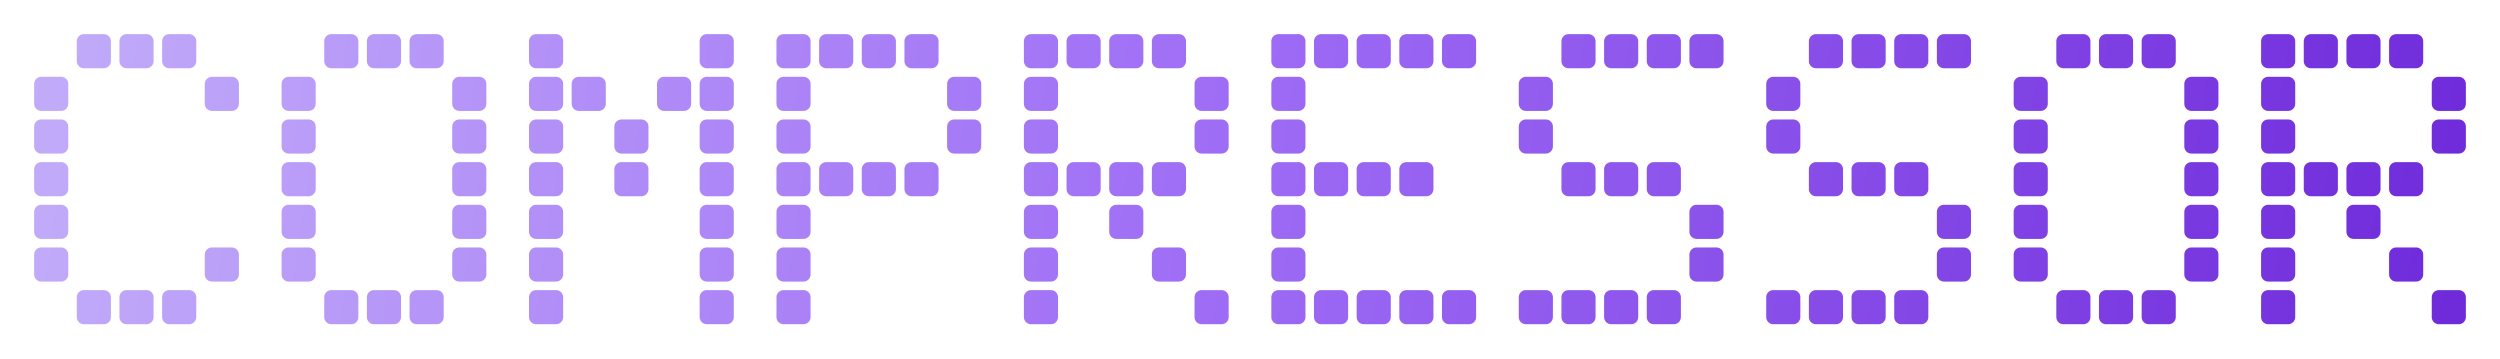
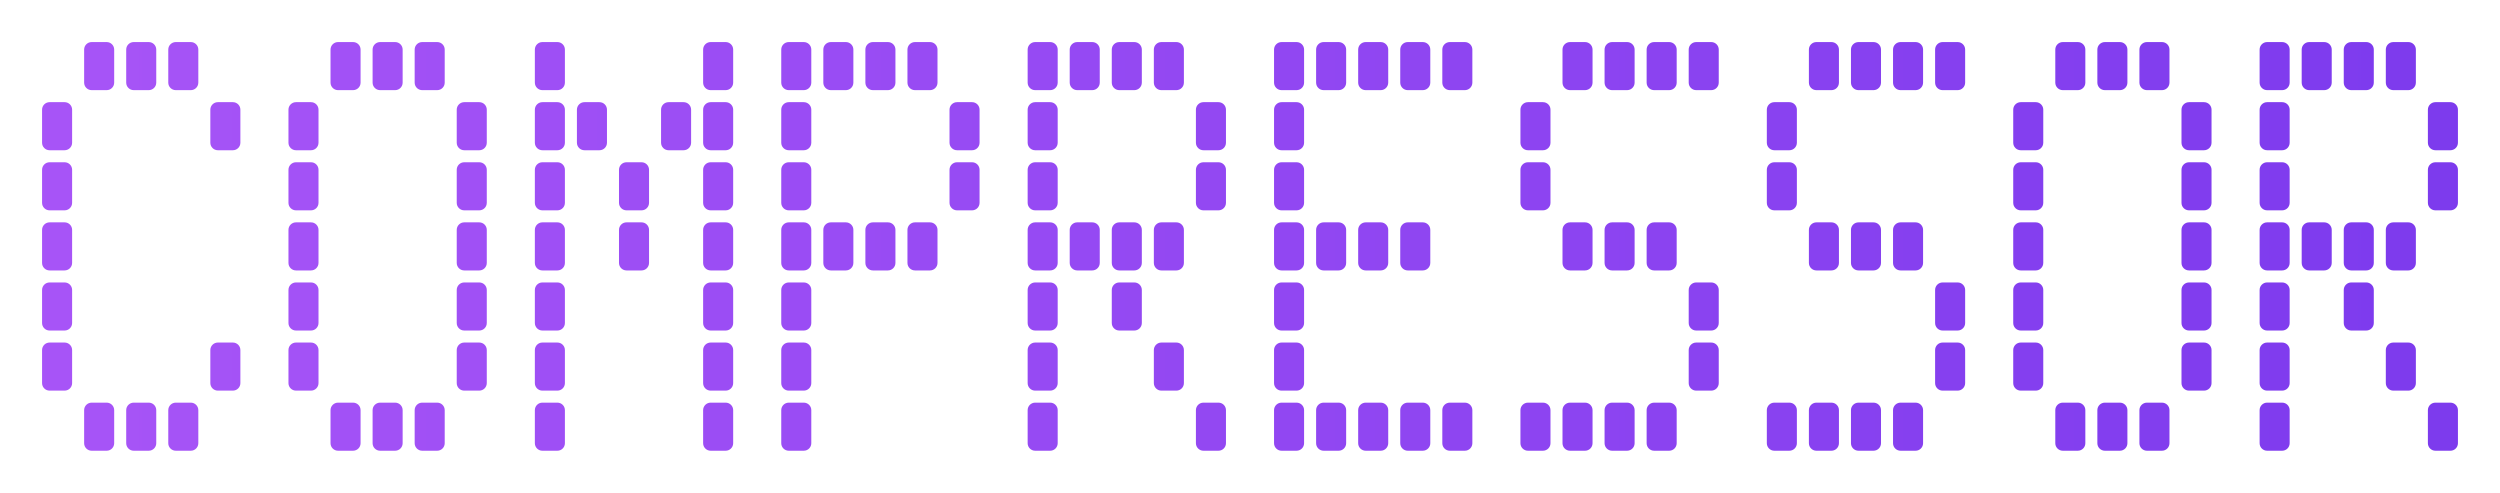
- <svg xmlns="http://www.w3.org/2000/svg" width="879" height="126" viewBox="0 0 879 126" role="img" aria-label="compressor">
+ <svg xmlns="http://www.w3.org/2000/svg" width="832" height="164" viewBox="0 0 832 164" role="img" aria-label="compressor">
  <defs>
-     <linearGradient id="px" gradientUnits="userSpaceOnUse" x1="0" y1="0" x2="879" y2="126">
-       <stop offset="0" stop-color="#c3aef9" />
-       <stop offset="0.5" stop-color="#9d6bf5" />
-       <stop offset="1" stop-color="#6d28d9" />
+     <linearGradient id="px" gradientUnits="userSpaceOnUse" x1="0" y1="0" x2="832" y2="0">
+       <stop offset="0" stop-color="#a855f7" />
+       <stop offset="1" stop-color="#7c3aed" />
    </linearGradient>
  </defs>
-   <rect x="27" y="12" width="12" height="12" rx="2.5" fill="url(#px)" />
-   <rect x="42" y="12" width="12" height="12" rx="2.5" fill="url(#px)" />
-   <rect x="57" y="12" width="12" height="12" rx="2.5" fill="url(#px)" />
-   <rect x="12" y="27" width="12" height="12" rx="2.5" fill="url(#px)" />
-   <rect x="72" y="27" width="12" height="12" rx="2.5" fill="url(#px)" />
-   <rect x="12" y="42" width="12" height="12" rx="2.5" fill="url(#px)" />
-   <rect x="12" y="57" width="12" height="12" rx="2.5" fill="url(#px)" />
-   <rect x="12" y="72" width="12" height="12" rx="2.5" fill="url(#px)" />
-   <rect x="12" y="87" width="12" height="12" rx="2.5" fill="url(#px)" />
-   <rect x="72" y="87" width="12" height="12" rx="2.5" fill="url(#px)" />
-   <rect x="27" y="102" width="12" height="12" rx="2.5" fill="url(#px)" />
-   <rect x="42" y="102" width="12" height="12" rx="2.5" fill="url(#px)" />
-   <rect x="57" y="102" width="12" height="12" rx="2.5" fill="url(#px)" />
-   <rect x="114" y="12" width="12" height="12" rx="2.5" fill="url(#px)" />
-   <rect x="129" y="12" width="12" height="12" rx="2.5" fill="url(#px)" />
-   <rect x="144" y="12" width="12" height="12" rx="2.5" fill="url(#px)" />
-   <rect x="99" y="27" width="12" height="12" rx="2.5" fill="url(#px)" />
-   <rect x="159" y="27" width="12" height="12" rx="2.5" fill="url(#px)" />
-   <rect x="99" y="42" width="12" height="12" rx="2.5" fill="url(#px)" />
-   <rect x="159" y="42" width="12" height="12" rx="2.5" fill="url(#px)" />
-   <rect x="99" y="57" width="12" height="12" rx="2.5" fill="url(#px)" />
-   <rect x="159" y="57" width="12" height="12" rx="2.5" fill="url(#px)" />
-   <rect x="99" y="72" width="12" height="12" rx="2.5" fill="url(#px)" />
-   <rect x="159" y="72" width="12" height="12" rx="2.5" fill="url(#px)" />
-   <rect x="99" y="87" width="12" height="12" rx="2.5" fill="url(#px)" />
-   <rect x="159" y="87" width="12" height="12" rx="2.5" fill="url(#px)" />
-   <rect x="114" y="102" width="12" height="12" rx="2.5" fill="url(#px)" />
-   <rect x="129" y="102" width="12" height="12" rx="2.5" fill="url(#px)" />
-   <rect x="144" y="102" width="12" height="12" rx="2.5" fill="url(#px)" />
-   <rect x="186" y="12" width="12" height="12" rx="2.5" fill="url(#px)" />
-   <rect x="246" y="12" width="12" height="12" rx="2.5" fill="url(#px)" />
-   <rect x="186" y="27" width="12" height="12" rx="2.5" fill="url(#px)" />
-   <rect x="201" y="27" width="12" height="12" rx="2.5" fill="url(#px)" />
-   <rect x="231" y="27" width="12" height="12" rx="2.5" fill="url(#px)" />
-   <rect x="246" y="27" width="12" height="12" rx="2.5" fill="url(#px)" />
-   <rect x="186" y="42" width="12" height="12" rx="2.5" fill="url(#px)" />
-   <rect x="216" y="42" width="12" height="12" rx="2.5" fill="url(#px)" />
-   <rect x="246" y="42" width="12" height="12" rx="2.5" fill="url(#px)" />
-   <rect x="186" y="57" width="12" height="12" rx="2.5" fill="url(#px)" />
-   <rect x="216" y="57" width="12" height="12" rx="2.5" fill="url(#px)" />
-   <rect x="246" y="57" width="12" height="12" rx="2.5" fill="url(#px)" />
-   <rect x="186" y="72" width="12" height="12" rx="2.5" fill="url(#px)" />
-   <rect x="246" y="72" width="12" height="12" rx="2.5" fill="url(#px)" />
-   <rect x="186" y="87" width="12" height="12" rx="2.5" fill="url(#px)" />
-   <rect x="246" y="87" width="12" height="12" rx="2.5" fill="url(#px)" />
-   <rect x="186" y="102" width="12" height="12" rx="2.5" fill="url(#px)" />
-   <rect x="246" y="102" width="12" height="12" rx="2.5" fill="url(#px)" />
-   <rect x="273" y="12" width="12" height="12" rx="2.5" fill="url(#px)" />
-   <rect x="288" y="12" width="12" height="12" rx="2.5" fill="url(#px)" />
-   <rect x="303" y="12" width="12" height="12" rx="2.5" fill="url(#px)" />
-   <rect x="318" y="12" width="12" height="12" rx="2.5" fill="url(#px)" />
-   <rect x="273" y="27" width="12" height="12" rx="2.5" fill="url(#px)" />
-   <rect x="333" y="27" width="12" height="12" rx="2.5" fill="url(#px)" />
-   <rect x="273" y="42" width="12" height="12" rx="2.5" fill="url(#px)" />
-   <rect x="333" y="42" width="12" height="12" rx="2.5" fill="url(#px)" />
-   <rect x="273" y="57" width="12" height="12" rx="2.5" fill="url(#px)" />
-   <rect x="288" y="57" width="12" height="12" rx="2.5" fill="url(#px)" />
-   <rect x="303" y="57" width="12" height="12" rx="2.5" fill="url(#px)" />
-   <rect x="318" y="57" width="12" height="12" rx="2.5" fill="url(#px)" />
-   <rect x="273" y="72" width="12" height="12" rx="2.5" fill="url(#px)" />
-   <rect x="273" y="87" width="12" height="12" rx="2.5" fill="url(#px)" />
-   <rect x="273" y="102" width="12" height="12" rx="2.5" fill="url(#px)" />
-   <rect x="360" y="12" width="12" height="12" rx="2.5" fill="url(#px)" />
-   <rect x="375" y="12" width="12" height="12" rx="2.5" fill="url(#px)" />
-   <rect x="390" y="12" width="12" height="12" rx="2.5" fill="url(#px)" />
-   <rect x="405" y="12" width="12" height="12" rx="2.5" fill="url(#px)" />
-   <rect x="360" y="27" width="12" height="12" rx="2.5" fill="url(#px)" />
-   <rect x="420" y="27" width="12" height="12" rx="2.5" fill="url(#px)" />
-   <rect x="360" y="42" width="12" height="12" rx="2.5" fill="url(#px)" />
-   <rect x="420" y="42" width="12" height="12" rx="2.5" fill="url(#px)" />
-   <rect x="360" y="57" width="12" height="12" rx="2.5" fill="url(#px)" />
-   <rect x="375" y="57" width="12" height="12" rx="2.5" fill="url(#px)" />
-   <rect x="390" y="57" width="12" height="12" rx="2.5" fill="url(#px)" />
-   <rect x="405" y="57" width="12" height="12" rx="2.5" fill="url(#px)" />
-   <rect x="360" y="72" width="12" height="12" rx="2.5" fill="url(#px)" />
-   <rect x="390" y="72" width="12" height="12" rx="2.5" fill="url(#px)" />
-   <rect x="360" y="87" width="12" height="12" rx="2.5" fill="url(#px)" />
-   <rect x="405" y="87" width="12" height="12" rx="2.5" fill="url(#px)" />
-   <rect x="360" y="102" width="12" height="12" rx="2.5" fill="url(#px)" />
-   <rect x="420" y="102" width="12" height="12" rx="2.5" fill="url(#px)" />
-   <rect x="447" y="12" width="12" height="12" rx="2.5" fill="url(#px)" />
-   <rect x="462" y="12" width="12" height="12" rx="2.5" fill="url(#px)" />
-   <rect x="477" y="12" width="12" height="12" rx="2.5" fill="url(#px)" />
-   <rect x="492" y="12" width="12" height="12" rx="2.5" fill="url(#px)" />
-   <rect x="507" y="12" width="12" height="12" rx="2.5" fill="url(#px)" />
-   <rect x="447" y="27" width="12" height="12" rx="2.5" fill="url(#px)" />
-   <rect x="447" y="42" width="12" height="12" rx="2.5" fill="url(#px)" />
-   <rect x="447" y="57" width="12" height="12" rx="2.5" fill="url(#px)" />
-   <rect x="462" y="57" width="12" height="12" rx="2.5" fill="url(#px)" />
-   <rect x="477" y="57" width="12" height="12" rx="2.5" fill="url(#px)" />
-   <rect x="492" y="57" width="12" height="12" rx="2.5" fill="url(#px)" />
-   <rect x="447" y="72" width="12" height="12" rx="2.5" fill="url(#px)" />
-   <rect x="447" y="87" width="12" height="12" rx="2.5" fill="url(#px)" />
-   <rect x="447" y="102" width="12" height="12" rx="2.5" fill="url(#px)" />
-   <rect x="462" y="102" width="12" height="12" rx="2.5" fill="url(#px)" />
-   <rect x="477" y="102" width="12" height="12" rx="2.5" fill="url(#px)" />
-   <rect x="492" y="102" width="12" height="12" rx="2.5" fill="url(#px)" />
-   <rect x="507" y="102" width="12" height="12" rx="2.5" fill="url(#px)" />
-   <rect x="549" y="12" width="12" height="12" rx="2.5" fill="url(#px)" />
-   <rect x="564" y="12" width="12" height="12" rx="2.5" fill="url(#px)" />
-   <rect x="579" y="12" width="12" height="12" rx="2.5" fill="url(#px)" />
-   <rect x="594" y="12" width="12" height="12" rx="2.5" fill="url(#px)" />
-   <rect x="534" y="27" width="12" height="12" rx="2.5" fill="url(#px)" />
-   <rect x="534" y="42" width="12" height="12" rx="2.5" fill="url(#px)" />
-   <rect x="549" y="57" width="12" height="12" rx="2.5" fill="url(#px)" />
-   <rect x="564" y="57" width="12" height="12" rx="2.5" fill="url(#px)" />
-   <rect x="579" y="57" width="12" height="12" rx="2.5" fill="url(#px)" />
-   <rect x="594" y="72" width="12" height="12" rx="2.5" fill="url(#px)" />
-   <rect x="594" y="87" width="12" height="12" rx="2.5" fill="url(#px)" />
-   <rect x="534" y="102" width="12" height="12" rx="2.5" fill="url(#px)" />
-   <rect x="549" y="102" width="12" height="12" rx="2.5" fill="url(#px)" />
-   <rect x="564" y="102" width="12" height="12" rx="2.5" fill="url(#px)" />
-   <rect x="579" y="102" width="12" height="12" rx="2.5" fill="url(#px)" />
-   <rect x="636" y="12" width="12" height="12" rx="2.5" fill="url(#px)" />
-   <rect x="651" y="12" width="12" height="12" rx="2.5" fill="url(#px)" />
-   <rect x="666" y="12" width="12" height="12" rx="2.5" fill="url(#px)" />
-   <rect x="681" y="12" width="12" height="12" rx="2.5" fill="url(#px)" />
-   <rect x="621" y="27" width="12" height="12" rx="2.5" fill="url(#px)" />
-   <rect x="621" y="42" width="12" height="12" rx="2.5" fill="url(#px)" />
-   <rect x="636" y="57" width="12" height="12" rx="2.5" fill="url(#px)" />
-   <rect x="651" y="57" width="12" height="12" rx="2.5" fill="url(#px)" />
-   <rect x="666" y="57" width="12" height="12" rx="2.5" fill="url(#px)" />
-   <rect x="681" y="72" width="12" height="12" rx="2.5" fill="url(#px)" />
-   <rect x="681" y="87" width="12" height="12" rx="2.5" fill="url(#px)" />
-   <rect x="621" y="102" width="12" height="12" rx="2.5" fill="url(#px)" />
-   <rect x="636" y="102" width="12" height="12" rx="2.5" fill="url(#px)" />
-   <rect x="651" y="102" width="12" height="12" rx="2.5" fill="url(#px)" />
-   <rect x="666" y="102" width="12" height="12" rx="2.5" fill="url(#px)" />
-   <rect x="723" y="12" width="12" height="12" rx="2.5" fill="url(#px)" />
-   <rect x="738" y="12" width="12" height="12" rx="2.5" fill="url(#px)" />
-   <rect x="753" y="12" width="12" height="12" rx="2.5" fill="url(#px)" />
-   <rect x="708" y="27" width="12" height="12" rx="2.5" fill="url(#px)" />
-   <rect x="768" y="27" width="12" height="12" rx="2.5" fill="url(#px)" />
-   <rect x="708" y="42" width="12" height="12" rx="2.5" fill="url(#px)" />
-   <rect x="768" y="42" width="12" height="12" rx="2.5" fill="url(#px)" />
-   <rect x="708" y="57" width="12" height="12" rx="2.5" fill="url(#px)" />
-   <rect x="768" y="57" width="12" height="12" rx="2.5" fill="url(#px)" />
-   <rect x="708" y="72" width="12" height="12" rx="2.5" fill="url(#px)" />
-   <rect x="768" y="72" width="12" height="12" rx="2.5" fill="url(#px)" />
-   <rect x="708" y="87" width="12" height="12" rx="2.5" fill="url(#px)" />
-   <rect x="768" y="87" width="12" height="12" rx="2.5" fill="url(#px)" />
-   <rect x="723" y="102" width="12" height="12" rx="2.5" fill="url(#px)" />
-   <rect x="738" y="102" width="12" height="12" rx="2.5" fill="url(#px)" />
-   <rect x="753" y="102" width="12" height="12" rx="2.5" fill="url(#px)" />
-   <rect x="795" y="12" width="12" height="12" rx="2.5" fill="url(#px)" />
-   <rect x="810" y="12" width="12" height="12" rx="2.5" fill="url(#px)" />
-   <rect x="825" y="12" width="12" height="12" rx="2.5" fill="url(#px)" />
-   <rect x="840" y="12" width="12" height="12" rx="2.5" fill="url(#px)" />
-   <rect x="795" y="27" width="12" height="12" rx="2.5" fill="url(#px)" />
-   <rect x="855" y="27" width="12" height="12" rx="2.5" fill="url(#px)" />
-   <rect x="795" y="42" width="12" height="12" rx="2.5" fill="url(#px)" />
-   <rect x="855" y="42" width="12" height="12" rx="2.5" fill="url(#px)" />
-   <rect x="795" y="57" width="12" height="12" rx="2.5" fill="url(#px)" />
-   <rect x="810" y="57" width="12" height="12" rx="2.5" fill="url(#px)" />
-   <rect x="825" y="57" width="12" height="12" rx="2.5" fill="url(#px)" />
-   <rect x="840" y="57" width="12" height="12" rx="2.5" fill="url(#px)" />
-   <rect x="795" y="72" width="12" height="12" rx="2.5" fill="url(#px)" />
-   <rect x="825" y="72" width="12" height="12" rx="2.5" fill="url(#px)" />
-   <rect x="795" y="87" width="12" height="12" rx="2.5" fill="url(#px)" />
-   <rect x="840" y="87" width="12" height="12" rx="2.5" fill="url(#px)" />
-   <rect x="795" y="102" width="12" height="12" rx="2.5" fill="url(#px)" />
-   <rect x="855" y="102" width="12" height="12" rx="2.5" fill="url(#px)" />
+   <rect x="28" y="14" width="10" height="16" rx="2.5" fill="url(#px)" />
+   <rect x="42" y="14" width="10" height="16" rx="2.5" fill="url(#px)" />
+   <rect x="56" y="14" width="10" height="16" rx="2.5" fill="url(#px)" />
+   <rect x="14" y="34" width="10" height="16" rx="2.5" fill="url(#px)" />
+   <rect x="70" y="34" width="10" height="16" rx="2.5" fill="url(#px)" />
+   <rect x="14" y="54" width="10" height="16" rx="2.5" fill="url(#px)" />
+   <rect x="14" y="74" width="10" height="16" rx="2.5" fill="url(#px)" />
+   <rect x="14" y="94" width="10" height="16" rx="2.5" fill="url(#px)" />
+   <rect x="14" y="114" width="10" height="16" rx="2.5" fill="url(#px)" />
+   <rect x="70" y="114" width="10" height="16" rx="2.5" fill="url(#px)" />
+   <rect x="28" y="134" width="10" height="16" rx="2.5" fill="url(#px)" />
+   <rect x="42" y="134" width="10" height="16" rx="2.5" fill="url(#px)" />
+   <rect x="56" y="134" width="10" height="16" rx="2.5" fill="url(#px)" />
+   <rect x="110" y="14" width="10" height="16" rx="2.5" fill="url(#px)" />
+   <rect x="124" y="14" width="10" height="16" rx="2.5" fill="url(#px)" />
+   <rect x="138" y="14" width="10" height="16" rx="2.5" fill="url(#px)" />
+   <rect x="96" y="34" width="10" height="16" rx="2.5" fill="url(#px)" />
+   <rect x="152" y="34" width="10" height="16" rx="2.5" fill="url(#px)" />
+   <rect x="96" y="54" width="10" height="16" rx="2.5" fill="url(#px)" />
+   <rect x="152" y="54" width="10" height="16" rx="2.5" fill="url(#px)" />
+   <rect x="96" y="74" width="10" height="16" rx="2.5" fill="url(#px)" />
+   <rect x="152" y="74" width="10" height="16" rx="2.5" fill="url(#px)" />
+   <rect x="96" y="94" width="10" height="16" rx="2.5" fill="url(#px)" />
+   <rect x="152" y="94" width="10" height="16" rx="2.5" fill="url(#px)" />
+   <rect x="96" y="114" width="10" height="16" rx="2.5" fill="url(#px)" />
+   <rect x="152" y="114" width="10" height="16" rx="2.5" fill="url(#px)" />
+   <rect x="110" y="134" width="10" height="16" rx="2.5" fill="url(#px)" />
+   <rect x="124" y="134" width="10" height="16" rx="2.5" fill="url(#px)" />
+   <rect x="138" y="134" width="10" height="16" rx="2.5" fill="url(#px)" />
+   <rect x="178" y="14" width="10" height="16" rx="2.5" fill="url(#px)" />
+   <rect x="234" y="14" width="10" height="16" rx="2.5" fill="url(#px)" />
+   <rect x="178" y="34" width="10" height="16" rx="2.5" fill="url(#px)" />
+   <rect x="192" y="34" width="10" height="16" rx="2.5" fill="url(#px)" />
+   <rect x="220" y="34" width="10" height="16" rx="2.5" fill="url(#px)" />
+   <rect x="234" y="34" width="10" height="16" rx="2.5" fill="url(#px)" />
+   <rect x="178" y="54" width="10" height="16" rx="2.5" fill="url(#px)" />
+   <rect x="206" y="54" width="10" height="16" rx="2.5" fill="url(#px)" />
+   <rect x="234" y="54" width="10" height="16" rx="2.5" fill="url(#px)" />
+   <rect x="178" y="74" width="10" height="16" rx="2.5" fill="url(#px)" />
+   <rect x="206" y="74" width="10" height="16" rx="2.5" fill="url(#px)" />
+   <rect x="234" y="74" width="10" height="16" rx="2.5" fill="url(#px)" />
+   <rect x="178" y="94" width="10" height="16" rx="2.5" fill="url(#px)" />
+   <rect x="234" y="94" width="10" height="16" rx="2.5" fill="url(#px)" />
+   <rect x="178" y="114" width="10" height="16" rx="2.5" fill="url(#px)" />
+   <rect x="234" y="114" width="10" height="16" rx="2.5" fill="url(#px)" />
+   <rect x="178" y="134" width="10" height="16" rx="2.5" fill="url(#px)" />
+   <rect x="234" y="134" width="10" height="16" rx="2.5" fill="url(#px)" />
+   <rect x="260" y="14" width="10" height="16" rx="2.5" fill="url(#px)" />
+   <rect x="274" y="14" width="10" height="16" rx="2.5" fill="url(#px)" />
+   <rect x="288" y="14" width="10" height="16" rx="2.5" fill="url(#px)" />
+   <rect x="302" y="14" width="10" height="16" rx="2.5" fill="url(#px)" />
+   <rect x="260" y="34" width="10" height="16" rx="2.5" fill="url(#px)" />
+   <rect x="316" y="34" width="10" height="16" rx="2.5" fill="url(#px)" />
+   <rect x="260" y="54" width="10" height="16" rx="2.5" fill="url(#px)" />
+   <rect x="316" y="54" width="10" height="16" rx="2.5" fill="url(#px)" />
+   <rect x="260" y="74" width="10" height="16" rx="2.5" fill="url(#px)" />
+   <rect x="274" y="74" width="10" height="16" rx="2.5" fill="url(#px)" />
+   <rect x="288" y="74" width="10" height="16" rx="2.5" fill="url(#px)" />
+   <rect x="302" y="74" width="10" height="16" rx="2.5" fill="url(#px)" />
+   <rect x="260" y="94" width="10" height="16" rx="2.5" fill="url(#px)" />
+   <rect x="260" y="114" width="10" height="16" rx="2.5" fill="url(#px)" />
+   <rect x="260" y="134" width="10" height="16" rx="2.5" fill="url(#px)" />
+   <rect x="342" y="14" width="10" height="16" rx="2.5" fill="url(#px)" />
+   <rect x="356" y="14" width="10" height="16" rx="2.5" fill="url(#px)" />
+   <rect x="370" y="14" width="10" height="16" rx="2.5" fill="url(#px)" />
+   <rect x="384" y="14" width="10" height="16" rx="2.5" fill="url(#px)" />
+   <rect x="342" y="34" width="10" height="16" rx="2.5" fill="url(#px)" />
+   <rect x="398" y="34" width="10" height="16" rx="2.5" fill="url(#px)" />
+   <rect x="342" y="54" width="10" height="16" rx="2.5" fill="url(#px)" />
+   <rect x="398" y="54" width="10" height="16" rx="2.5" fill="url(#px)" />
+   <rect x="342" y="74" width="10" height="16" rx="2.5" fill="url(#px)" />
+   <rect x="356" y="74" width="10" height="16" rx="2.5" fill="url(#px)" />
+   <rect x="370" y="74" width="10" height="16" rx="2.5" fill="url(#px)" />
+   <rect x="384" y="74" width="10" height="16" rx="2.5" fill="url(#px)" />
+   <rect x="342" y="94" width="10" height="16" rx="2.5" fill="url(#px)" />
+   <rect x="370" y="94" width="10" height="16" rx="2.5" fill="url(#px)" />
+   <rect x="342" y="114" width="10" height="16" rx="2.5" fill="url(#px)" />
+   <rect x="384" y="114" width="10" height="16" rx="2.5" fill="url(#px)" />
+   <rect x="342" y="134" width="10" height="16" rx="2.5" fill="url(#px)" />
+   <rect x="398" y="134" width="10" height="16" rx="2.5" fill="url(#px)" />
+   <rect x="424" y="14" width="10" height="16" rx="2.5" fill="url(#px)" />
+   <rect x="438" y="14" width="10" height="16" rx="2.5" fill="url(#px)" />
+   <rect x="452" y="14" width="10" height="16" rx="2.5" fill="url(#px)" />
+   <rect x="466" y="14" width="10" height="16" rx="2.5" fill="url(#px)" />
+   <rect x="480" y="14" width="10" height="16" rx="2.5" fill="url(#px)" />
+   <rect x="424" y="34" width="10" height="16" rx="2.5" fill="url(#px)" />
+   <rect x="424" y="54" width="10" height="16" rx="2.5" fill="url(#px)" />
+   <rect x="424" y="74" width="10" height="16" rx="2.5" fill="url(#px)" />
+   <rect x="438" y="74" width="10" height="16" rx="2.5" fill="url(#px)" />
+   <rect x="452" y="74" width="10" height="16" rx="2.5" fill="url(#px)" />
+   <rect x="466" y="74" width="10" height="16" rx="2.5" fill="url(#px)" />
+   <rect x="424" y="94" width="10" height="16" rx="2.5" fill="url(#px)" />
+   <rect x="424" y="114" width="10" height="16" rx="2.5" fill="url(#px)" />
+   <rect x="424" y="134" width="10" height="16" rx="2.5" fill="url(#px)" />
+   <rect x="438" y="134" width="10" height="16" rx="2.5" fill="url(#px)" />
+   <rect x="452" y="134" width="10" height="16" rx="2.5" fill="url(#px)" />
+   <rect x="466" y="134" width="10" height="16" rx="2.5" fill="url(#px)" />
+   <rect x="480" y="134" width="10" height="16" rx="2.5" fill="url(#px)" />
+   <rect x="520" y="14" width="10" height="16" rx="2.5" fill="url(#px)" />
+   <rect x="534" y="14" width="10" height="16" rx="2.5" fill="url(#px)" />
+   <rect x="548" y="14" width="10" height="16" rx="2.5" fill="url(#px)" />
+   <rect x="562" y="14" width="10" height="16" rx="2.5" fill="url(#px)" />
+   <rect x="506" y="34" width="10" height="16" rx="2.5" fill="url(#px)" />
+   <rect x="506" y="54" width="10" height="16" rx="2.5" fill="url(#px)" />
+   <rect x="520" y="74" width="10" height="16" rx="2.5" fill="url(#px)" />
+   <rect x="534" y="74" width="10" height="16" rx="2.5" fill="url(#px)" />
+   <rect x="548" y="74" width="10" height="16" rx="2.5" fill="url(#px)" />
+   <rect x="562" y="94" width="10" height="16" rx="2.5" fill="url(#px)" />
+   <rect x="562" y="114" width="10" height="16" rx="2.5" fill="url(#px)" />
+   <rect x="506" y="134" width="10" height="16" rx="2.5" fill="url(#px)" />
+   <rect x="520" y="134" width="10" height="16" rx="2.5" fill="url(#px)" />
+   <rect x="534" y="134" width="10" height="16" rx="2.5" fill="url(#px)" />
+   <rect x="548" y="134" width="10" height="16" rx="2.5" fill="url(#px)" />
+   <rect x="602" y="14" width="10" height="16" rx="2.5" fill="url(#px)" />
+   <rect x="616" y="14" width="10" height="16" rx="2.5" fill="url(#px)" />
+   <rect x="630" y="14" width="10" height="16" rx="2.5" fill="url(#px)" />
+   <rect x="644" y="14" width="10" height="16" rx="2.5" fill="url(#px)" />
+   <rect x="588" y="34" width="10" height="16" rx="2.5" fill="url(#px)" />
+   <rect x="588" y="54" width="10" height="16" rx="2.5" fill="url(#px)" />
+   <rect x="602" y="74" width="10" height="16" rx="2.5" fill="url(#px)" />
+   <rect x="616" y="74" width="10" height="16" rx="2.5" fill="url(#px)" />
+   <rect x="630" y="74" width="10" height="16" rx="2.5" fill="url(#px)" />
+   <rect x="644" y="94" width="10" height="16" rx="2.5" fill="url(#px)" />
+   <rect x="644" y="114" width="10" height="16" rx="2.5" fill="url(#px)" />
+   <rect x="588" y="134" width="10" height="16" rx="2.5" fill="url(#px)" />
+   <rect x="602" y="134" width="10" height="16" rx="2.5" fill="url(#px)" />
+   <rect x="616" y="134" width="10" height="16" rx="2.5" fill="url(#px)" />
+   <rect x="630" y="134" width="10" height="16" rx="2.5" fill="url(#px)" />
+   <rect x="684" y="14" width="10" height="16" rx="2.5" fill="url(#px)" />
+   <rect x="698" y="14" width="10" height="16" rx="2.5" fill="url(#px)" />
+   <rect x="712" y="14" width="10" height="16" rx="2.5" fill="url(#px)" />
+   <rect x="670" y="34" width="10" height="16" rx="2.5" fill="url(#px)" />
+   <rect x="726" y="34" width="10" height="16" rx="2.5" fill="url(#px)" />
+   <rect x="670" y="54" width="10" height="16" rx="2.5" fill="url(#px)" />
+   <rect x="726" y="54" width="10" height="16" rx="2.5" fill="url(#px)" />
+   <rect x="670" y="74" width="10" height="16" rx="2.5" fill="url(#px)" />
+   <rect x="726" y="74" width="10" height="16" rx="2.5" fill="url(#px)" />
+   <rect x="670" y="94" width="10" height="16" rx="2.5" fill="url(#px)" />
+   <rect x="726" y="94" width="10" height="16" rx="2.5" fill="url(#px)" />
+   <rect x="670" y="114" width="10" height="16" rx="2.5" fill="url(#px)" />
+   <rect x="726" y="114" width="10" height="16" rx="2.5" fill="url(#px)" />
+   <rect x="684" y="134" width="10" height="16" rx="2.5" fill="url(#px)" />
+   <rect x="698" y="134" width="10" height="16" rx="2.5" fill="url(#px)" />
+   <rect x="712" y="134" width="10" height="16" rx="2.5" fill="url(#px)" />
+   <rect x="752" y="14" width="10" height="16" rx="2.5" fill="url(#px)" />
+   <rect x="766" y="14" width="10" height="16" rx="2.5" fill="url(#px)" />
+   <rect x="780" y="14" width="10" height="16" rx="2.5" fill="url(#px)" />
+   <rect x="794" y="14" width="10" height="16" rx="2.5" fill="url(#px)" />
+   <rect x="752" y="34" width="10" height="16" rx="2.5" fill="url(#px)" />
+   <rect x="808" y="34" width="10" height="16" rx="2.5" fill="url(#px)" />
+   <rect x="752" y="54" width="10" height="16" rx="2.5" fill="url(#px)" />
+   <rect x="808" y="54" width="10" height="16" rx="2.5" fill="url(#px)" />
+   <rect x="752" y="74" width="10" height="16" rx="2.5" fill="url(#px)" />
+   <rect x="766" y="74" width="10" height="16" rx="2.5" fill="url(#px)" />
+   <rect x="780" y="74" width="10" height="16" rx="2.5" fill="url(#px)" />
+   <rect x="794" y="74" width="10" height="16" rx="2.5" fill="url(#px)" />
+   <rect x="752" y="94" width="10" height="16" rx="2.5" fill="url(#px)" />
+   <rect x="780" y="94" width="10" height="16" rx="2.5" fill="url(#px)" />
+   <rect x="752" y="114" width="10" height="16" rx="2.5" fill="url(#px)" />
+   <rect x="794" y="114" width="10" height="16" rx="2.5" fill="url(#px)" />
+   <rect x="752" y="134" width="10" height="16" rx="2.5" fill="url(#px)" />
+   <rect x="808" y="134" width="10" height="16" rx="2.5" fill="url(#px)" />
</svg>
